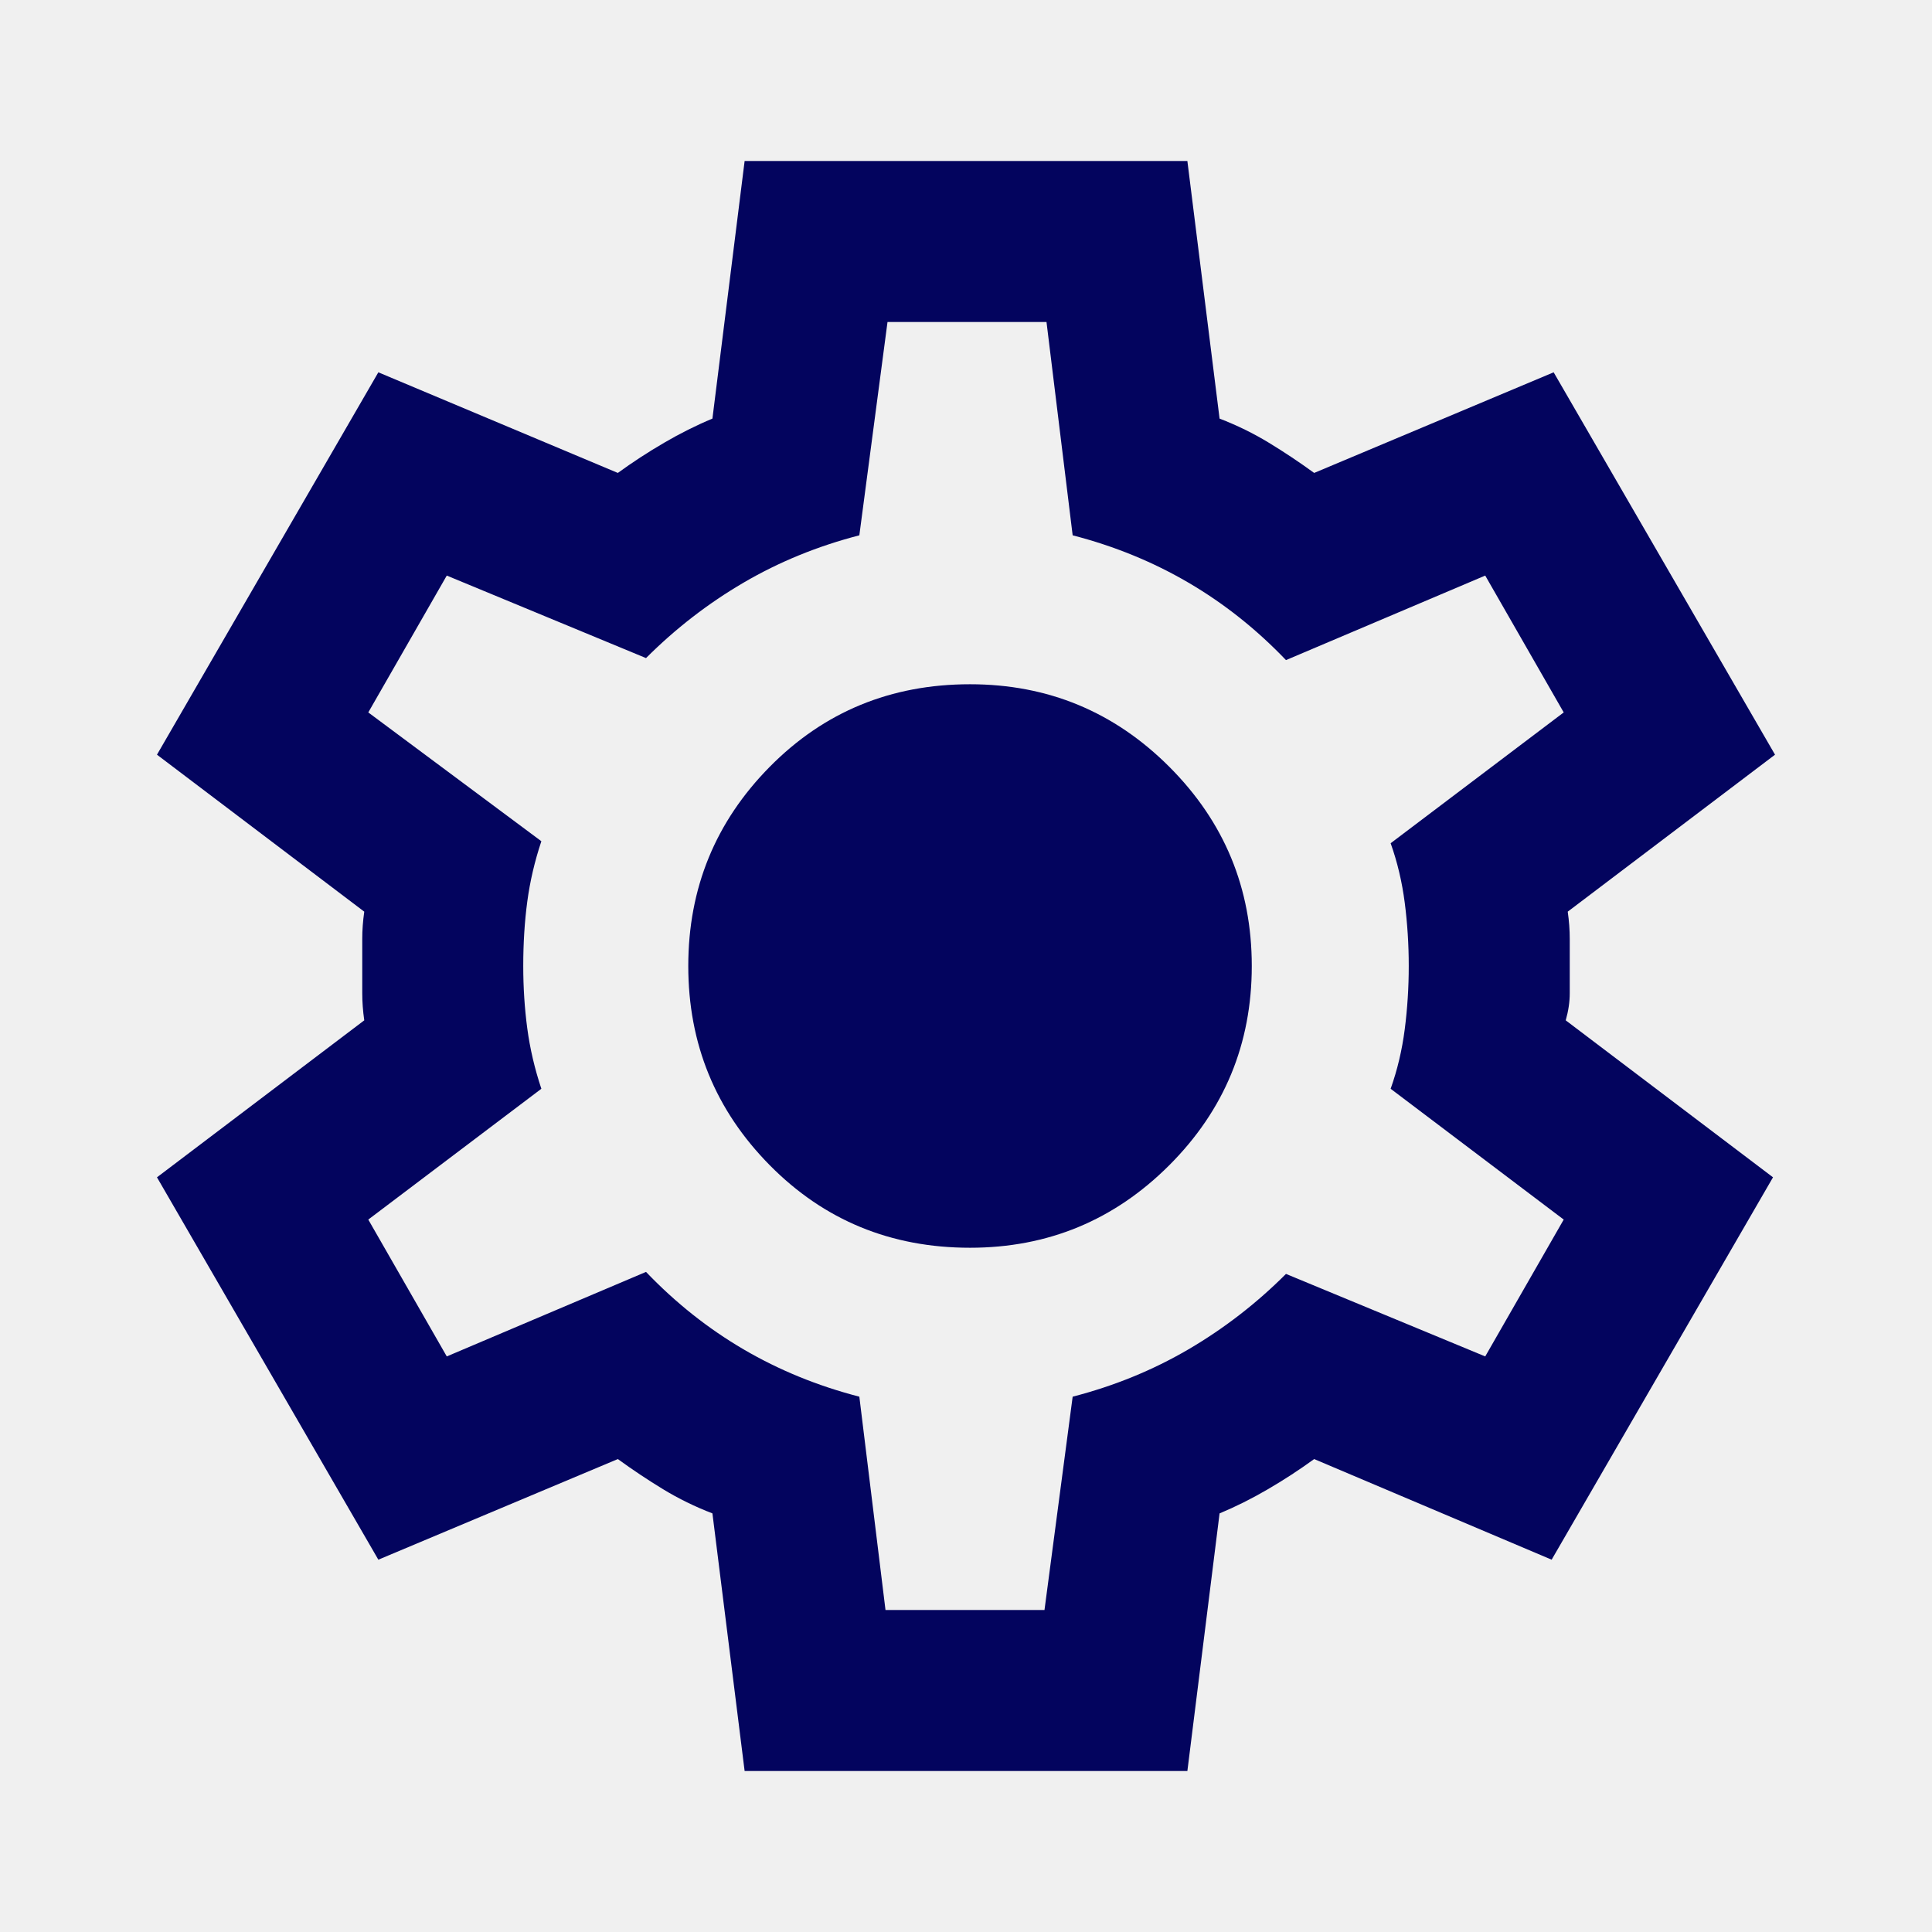
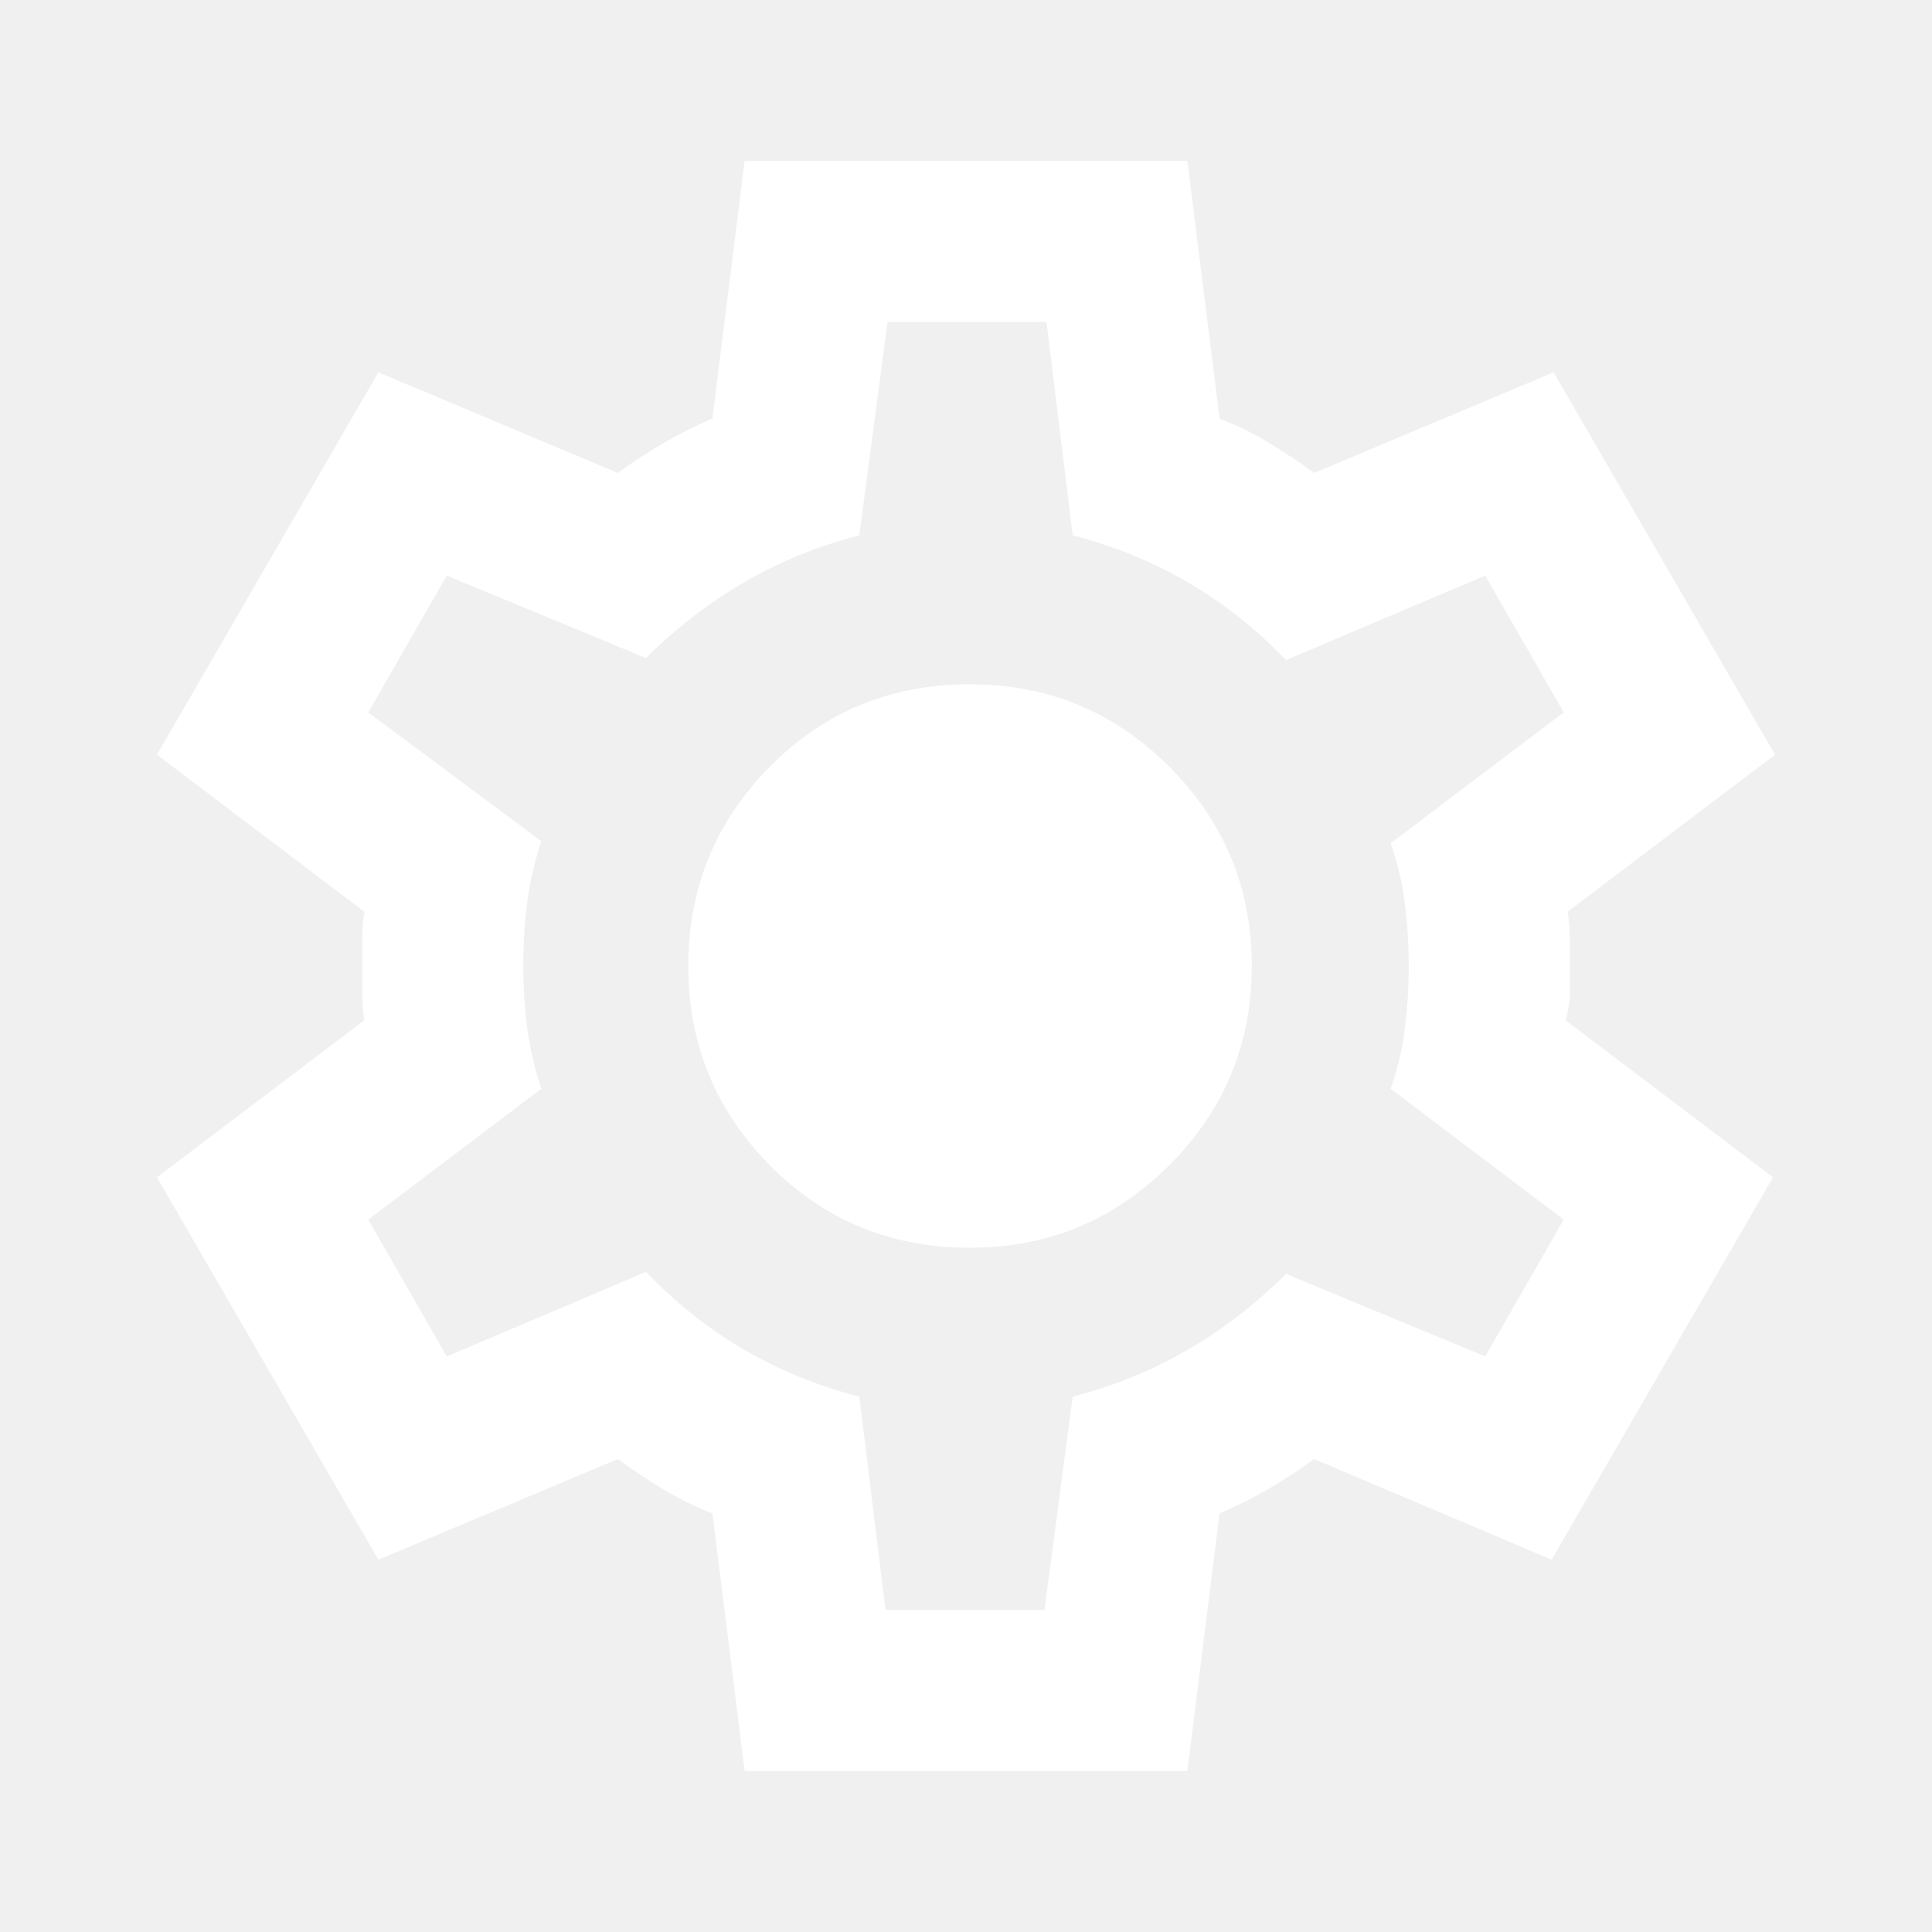
- <svg xmlns="http://www.w3.org/2000/svg" height="24px" viewBox="0 -960 960 960" width="24px" fill="#03045e">
+ <svg xmlns="http://www.w3.org/2000/svg" height="24px" viewBox="0 -960 960 960" width="24px" fill="#FFFFFF">
  <path d="m370-80-16-128q-13-5-24.5-12T307-235l-119 50L78-375l103-78q-1-7-1-13.5v-27q0-6.5 1-13.5L78-585l110-190 119 50q11-8 23-15t24-12l16-128h220l16 128q13 5 24.5 12t22.5 15l119-50 110 190-103 78q1 7 1 13.5v27q0 6.5-2 13.5l103 78-110 190-118-50q-11 8-23 15t-24 12L590-80H370Zm70-80h79l14-106q31-8 57.5-23.5T639-327l99 41 39-68-86-65q5-14 7-29.5t2-31.5q0-16-2-31.5t-7-29.5l86-65-39-68-99 42q-22-23-48.5-38.5T533-694l-13-106h-79l-14 106q-31 8-57.5 23.5T321-633l-99-41-39 68 86 64q-5 15-7 30t-2 32q0 16 2 31t7 30l-86 65 39 68 99-42q22 23 48.5 38.5T427-266l13 106Zm42-180q58 0 99-41t41-99q0-58-41-99t-99-41q-59 0-99.5 41T342-480q0 58 40.5 99t99.5 41Zm-2-140Z" />
</svg>
